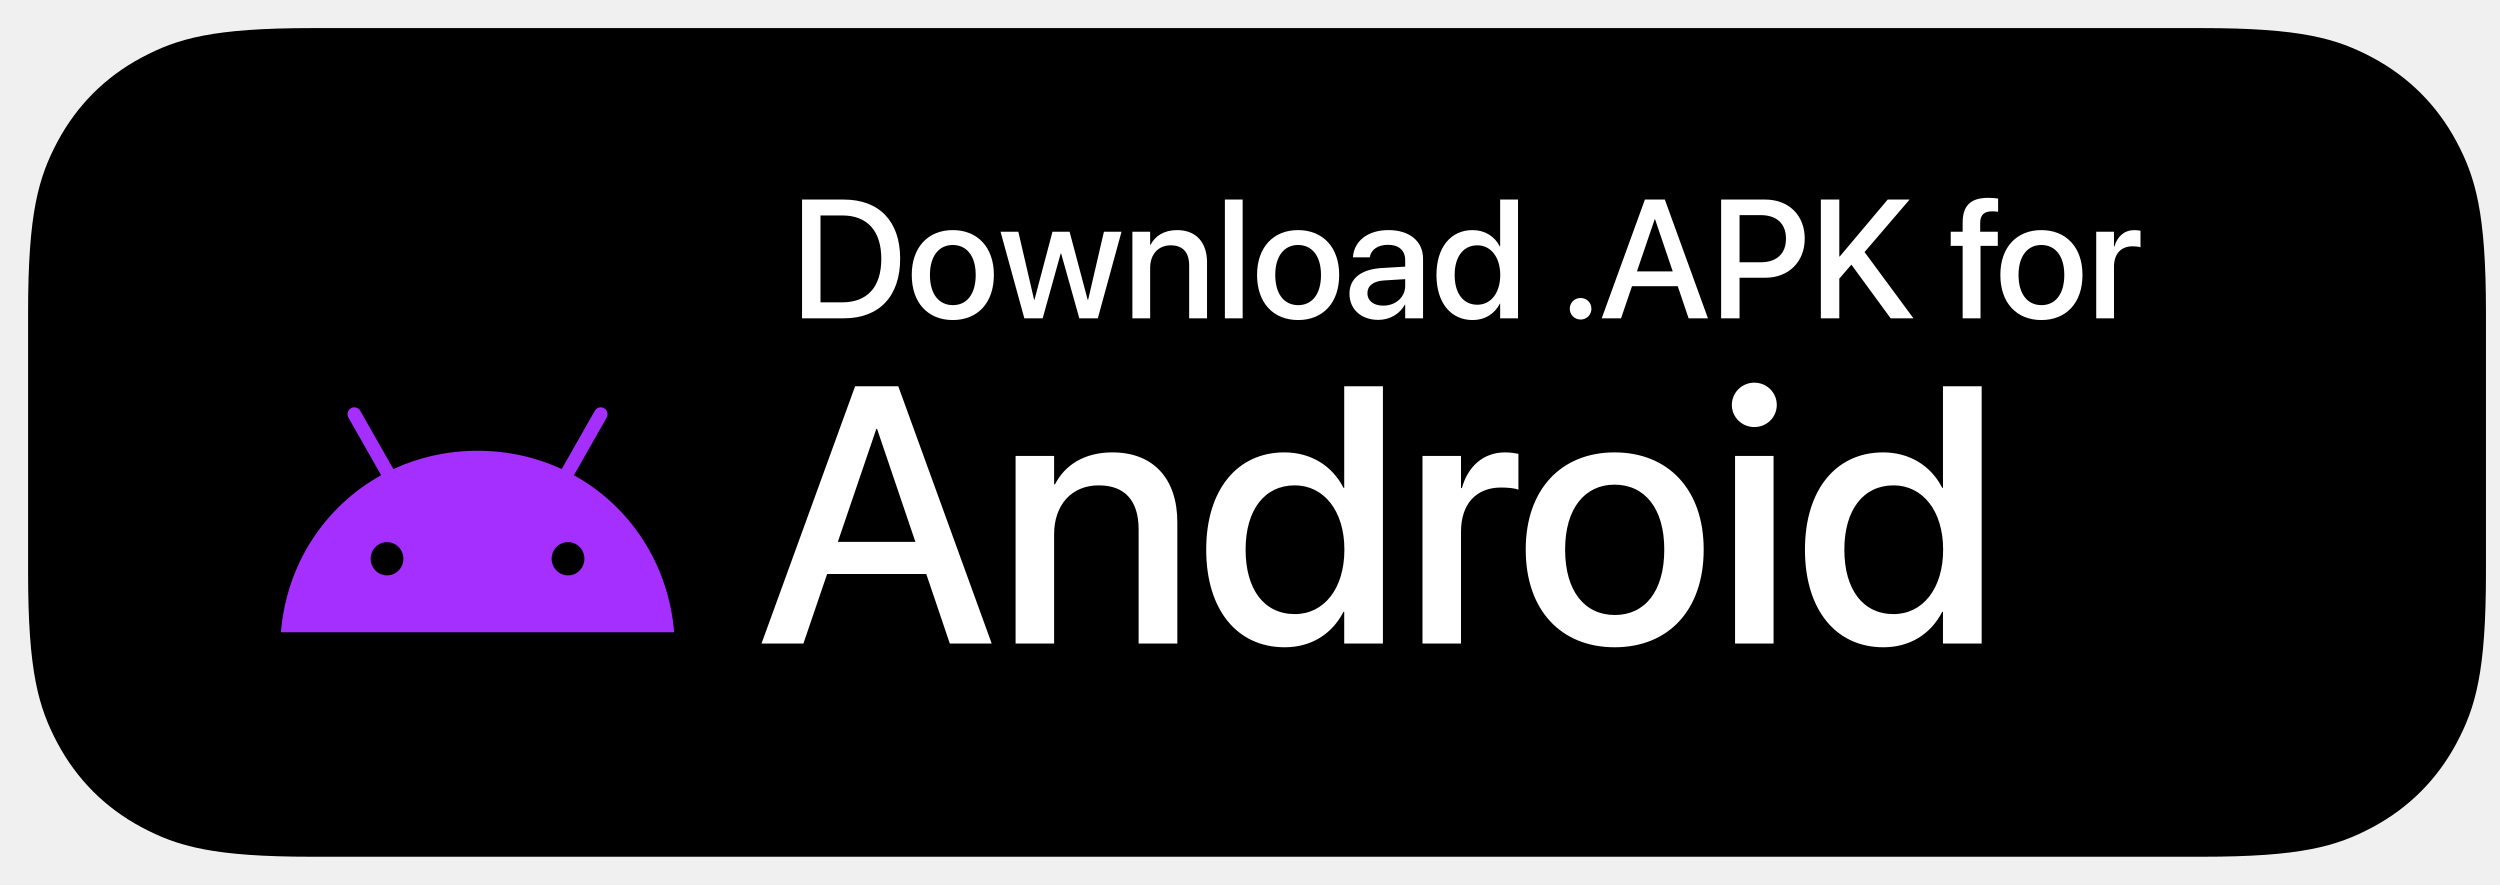
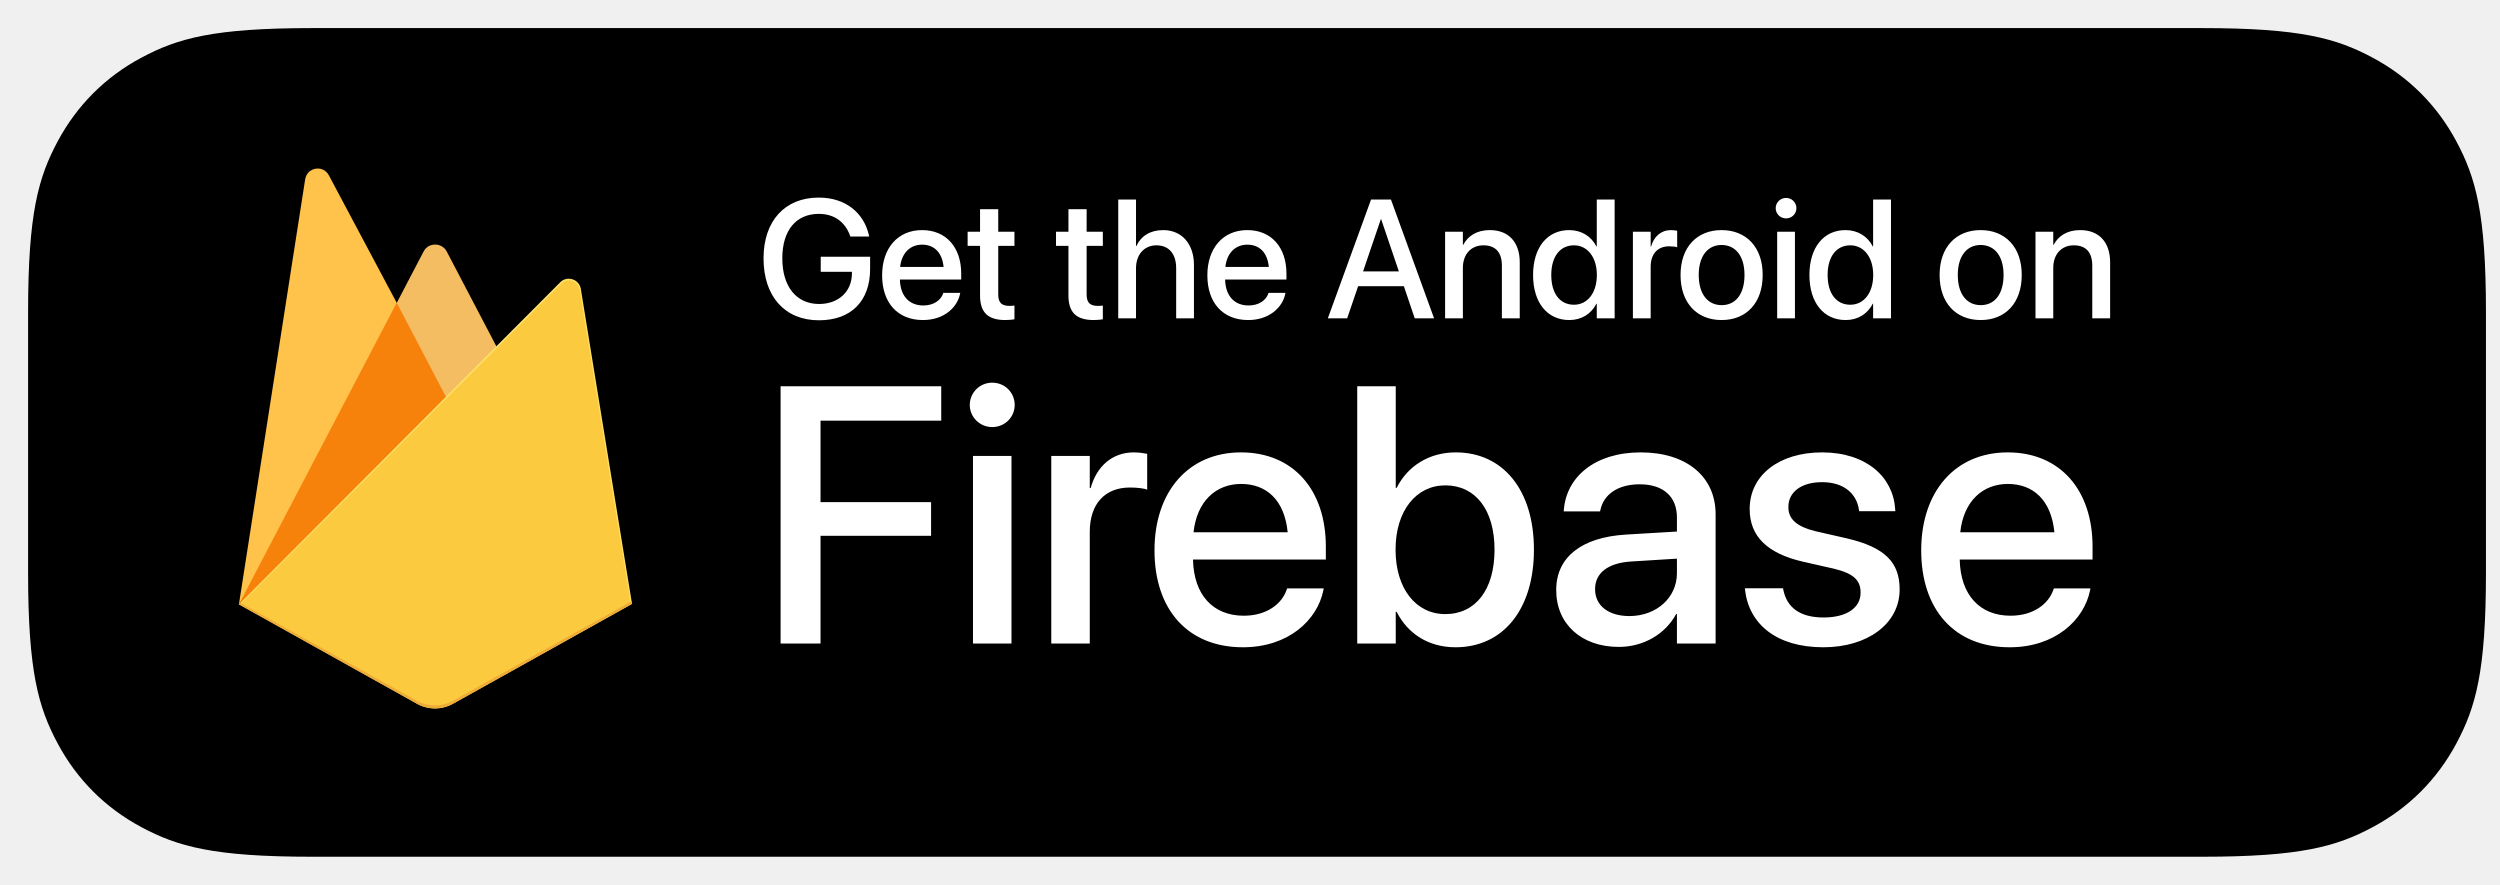
<svg xmlns="http://www.w3.org/2000/svg" width="178" height="63" viewBox="0 0 178 63" fill="none">
  <g clip-path="url(#clip0)">
    <path d="M22.217 2L156.783 2C163.813 2 166.362 2.732 168.932 4.106C171.502 5.48 173.519 7.497 174.894 10.066C176.268 12.636 177 15.184 177 22.213V40.787C177 47.816 176.268 50.364 174.894 52.934C173.519 55.503 171.502 57.52 168.932 58.894C166.362 60.268 163.813 61 156.783 61H22.217C15.187 61 12.638 60.268 10.068 58.894C7.498 57.52 5.481 55.503 4.106 52.934C2.732 50.364 2 47.816 2 40.787L2 22.213C2 15.184 2.732 12.636 4.106 10.066C5.481 7.497 7.498 5.48 10.068 4.106C12.638 2.732 15.187 2 22.217 2Z" fill="black" />
-     <path d="M77.3 32.269C80.669 32.269 82.891 34.932 82.891 39.046C82.891 43.171 80.682 45.821 77.35 45.821C75.627 45.911 74.005 45.009 73.172 43.499H73.109V50.074H70.384V32.408H73.022V34.616H73.072C73.942 33.115 75.566 32.213 77.3 32.269ZM91.913 32.269C95.283 32.269 97.504 34.932 97.504 39.046C97.504 43.171 95.296 45.821 91.963 45.821C90.24 45.911 88.618 45.009 87.786 43.499H87.723V50.074H84.997V32.408H87.635V34.616H87.685C88.555 33.115 90.179 32.213 91.913 32.269ZM111.478 27.172C115.326 27.172 117.964 29.329 118.053 32.471H115.302C115.137 30.654 113.635 29.557 111.44 29.557C109.244 29.557 107.742 30.667 107.742 32.282C107.742 33.569 108.702 34.326 111.049 34.906L113.055 35.399C116.792 36.282 118.344 37.783 118.344 40.446C118.344 43.852 115.63 45.986 111.314 45.986C107.275 45.986 104.548 43.902 104.372 40.609L107.162 40.609C107.364 42.415 109.118 43.6 111.516 43.6C113.813 43.6 115.465 42.415 115.465 40.787C115.465 39.373 114.469 38.527 112.109 37.947L109.748 37.379C106.404 36.571 104.852 35.008 104.852 32.471C104.852 29.329 107.59 27.172 111.478 27.172ZM156.578 32.245C160.252 32.245 162.562 34.767 162.562 38.792V39.726H153.184V39.891C153.097 40.879 153.438 41.857 154.121 42.576C154.805 43.296 155.764 43.687 156.756 43.65C158.079 43.774 159.325 43.015 159.822 41.783L162.41 41.783C162.043 44.193 159.696 45.847 156.693 45.847C152.831 45.847 150.433 43.26 150.433 39.109C150.433 34.945 152.843 32.245 156.578 32.245ZM134.51 32.245C138.359 32.245 140.808 34.869 140.808 39.046C140.808 43.234 138.372 45.847 134.51 45.847C130.649 45.847 128.213 43.234 128.213 39.046C128.213 34.869 130.673 32.245 134.51 32.245ZM124.226 29.266V32.408H126.75V34.566H124.226V41.884C124.226 43.02 124.731 43.55 125.841 43.55C126.141 43.545 126.44 43.524 126.738 43.487V45.632C126.239 45.725 125.731 45.767 125.224 45.758C122.536 45.758 121.487 44.749 121.487 42.174V34.566H119.557V32.408H121.487V29.266H124.226ZM62.117 27.475L68.691 45.682H65.701L64.035 40.761H57.094L55.427 45.682H52.487L59.062 27.475H62.117ZM148.911 32.269C149.225 32.268 149.538 32.302 149.845 32.37V34.919C149.448 34.798 149.035 34.742 148.62 34.755C147.819 34.722 147.044 35.041 146.498 35.628C145.952 36.216 145.69 37.012 145.78 37.809V45.682H143.055V32.408H145.654V34.667H145.717C146.08 33.213 147.413 32.212 148.911 32.269ZM29.821 22.956C31.076 22.956 33.464 21.224 35.926 21.483C38.267 21.556 40.436 22.728 41.779 24.646C39.66 25.949 38.355 28.246 38.323 30.734C38.326 33.548 40.012 36.088 42.604 37.184C42.106 38.803 41.354 40.333 40.377 41.718C39.066 43.68 37.691 45.596 35.508 45.632C33.387 45.68 32.674 44.384 30.242 44.384C27.787 44.384 27.027 45.596 24.993 45.68C22.914 45.757 21.325 43.587 19.966 41.644C17.249 37.675 15.134 30.46 17.97 25.55C19.302 23.158 21.792 21.639 24.529 21.551C26.61 21.508 28.542 22.956 29.821 22.956ZM134.51 34.49C132.301 34.49 130.99 36.194 130.99 39.046C130.99 41.922 132.301 43.6 134.51 43.6C136.718 43.6 138.031 41.922 138.031 39.046C138.031 36.181 136.718 34.49 134.51 34.49ZM76.581 34.591C74.499 34.591 73.098 36.395 73.098 39.046C73.098 41.72 74.499 43.512 76.581 43.512C78.7 43.512 80.09 41.758 80.09 39.046C80.09 36.358 78.7 34.591 76.581 34.591ZM91.194 34.591C89.112 34.591 87.711 36.395 87.711 39.046C87.711 41.72 89.112 43.512 91.194 43.512C93.314 43.512 94.703 41.758 94.703 39.046C94.703 36.358 93.314 34.591 91.194 34.591ZM60.603 30.503H60.527L57.813 38.49H63.315L60.603 30.503ZM156.578 34.452C155.682 34.447 154.821 34.8 154.186 35.433C153.551 36.065 153.195 36.925 153.197 37.822H159.835C159.885 36.934 159.561 36.065 158.943 35.425C158.325 34.786 157.468 34.433 156.578 34.452ZM152.763 15.789C154.601 15.789 155.709 17.044 155.709 19.117V19.572H151.046V19.645C151.005 20.135 151.172 20.62 151.507 20.98C151.842 21.34 152.313 21.542 152.805 21.537C153.442 21.613 154.063 21.297 154.376 20.736L155.63 20.736C155.265 21.982 154.06 22.786 152.769 22.646C151.889 22.669 151.042 22.305 150.455 21.648C149.867 20.992 149.598 20.111 149.719 19.238C149.601 18.364 149.87 17.481 150.454 16.819C151.038 16.157 151.881 15.782 152.763 15.789ZM96.539 16.259C97.549 16.886 98.117 18.031 98.004 19.215C98.119 20.4 97.552 21.547 96.541 22.175C95.529 22.803 94.249 22.803 93.238 22.175C92.227 21.547 91.659 20.4 91.775 19.215C91.662 18.031 92.229 16.886 93.24 16.259C94.25 15.633 95.528 15.633 96.539 16.259ZM122.953 16.259C123.963 16.886 124.531 18.032 124.418 19.215C124.533 20.399 123.966 21.547 122.955 22.175C121.943 22.803 120.663 22.803 119.652 22.175C118.641 21.547 118.074 20.399 118.189 19.215C118.076 18.032 118.644 16.886 119.654 16.259C120.664 15.633 121.943 15.633 122.953 16.259ZM67.888 16.259C68.898 16.886 69.465 18.032 69.352 19.215C69.468 20.399 68.901 21.547 67.889 22.175C66.878 22.803 65.598 22.803 64.587 22.175C63.576 21.547 63.009 20.399 63.124 19.215C63.011 18.032 63.578 16.886 64.589 16.259C65.599 15.633 66.877 15.633 67.888 16.259ZM102.329 15.789C103.984 15.789 104.918 16.613 104.918 18.008V22.519H103.663V21.591H103.56C103.134 22.269 102.377 22.665 101.577 22.628C101.016 22.686 100.457 22.504 100.038 22.128C99.618 21.752 99.378 21.215 99.376 20.652C99.376 19.463 100.261 18.778 101.832 18.681L103.62 18.578V18.008C103.62 17.311 103.159 16.917 102.269 16.917C101.541 16.917 101.037 17.184 100.892 17.651H99.631C99.764 16.517 100.831 15.789 102.329 15.789ZM112.797 13.339V22.519H111.549V21.476H111.446C111.022 22.215 110.223 22.659 109.372 22.628C107.692 22.628 106.631 21.306 106.631 19.215C106.631 17.129 107.703 15.807 109.372 15.807C110.214 15.768 111.003 16.22 111.397 16.965H111.494V13.339H112.797ZM139.138 14.273V15.947H140.569V17.044H139.138V20.439C139.138 21.131 139.423 21.433 140.072 21.433C140.238 21.433 140.404 21.423 140.569 21.403V22.489C140.335 22.531 140.098 22.553 139.86 22.555C138.411 22.555 137.834 22.046 137.834 20.773V17.044H136.785V15.947H137.834V14.273H139.138ZM60.559 14.97C61.357 15.812 61.735 16.967 61.589 18.117C61.589 20.912 60.078 22.519 57.471 22.519H54.311V13.77H57.471C58.628 13.687 59.762 14.127 60.559 14.97ZM89.963 13.339V22.519H88.66V13.339H89.963ZM84.298 15.789C84.949 15.74 85.586 15.99 86.031 16.468C86.476 16.945 86.679 17.599 86.583 18.245V22.519H85.28V18.572C85.28 17.511 84.819 16.983 83.855 16.983C83.414 16.963 82.985 17.136 82.682 17.458C82.379 17.779 82.232 18.217 82.278 18.657V22.519H80.975V15.917H82.23V16.965H82.327C82.666 16.193 83.457 15.721 84.298 15.789ZM71.615 15.917L72.798 20.954H72.895L74.253 15.917H75.503L76.861 20.954H76.964L78.141 15.917H79.444L77.631 22.519H76.279L74.915 17.656H74.811L73.452 22.519H72.113L70.293 15.917H71.615ZM129.489 15.789C130.14 15.74 130.777 15.99 131.222 16.468C131.667 16.945 131.87 17.599 131.774 18.245V22.519H130.471V18.572C130.471 17.511 130.01 16.983 129.046 16.983C128.605 16.963 128.176 17.136 127.873 17.458C127.57 17.779 127.423 18.217 127.469 18.657V22.519H126.166V15.917H127.421V16.965H127.518C127.857 16.193 128.648 15.721 129.489 15.789ZM143.641 13.339V16.978H143.744C144.099 16.199 144.904 15.726 145.757 15.795C146.405 15.76 147.034 16.015 147.473 16.491C147.913 16.967 148.118 17.614 148.032 18.256V22.519H146.727V18.578C146.727 17.523 146.236 16.989 145.315 16.989C144.862 16.952 144.415 17.117 144.094 17.439C143.774 17.762 143.612 18.21 143.652 18.663V22.519H142.349L142.349 13.339H143.641ZM103.62 19.536L102.008 19.639C101.099 19.7 100.686 20.009 100.686 20.591C100.686 21.185 101.202 21.531 101.911 21.531C102.33 21.573 102.749 21.444 103.072 21.172C103.394 20.9 103.592 20.508 103.62 20.088V19.536ZM94.891 16.947C93.758 16.947 93.121 17.784 93.121 19.215C93.121 20.657 93.758 21.488 94.891 21.488C96.019 21.488 96.662 20.652 96.662 19.215C96.662 17.784 96.019 16.947 94.891 16.947ZM66.24 16.947C65.107 16.947 64.47 17.784 64.47 19.215C64.47 20.657 65.108 21.488 66.24 21.488C67.369 21.488 68.012 20.652 68.012 19.215C68.012 17.784 67.369 16.947 66.24 16.947ZM121.306 16.947C120.173 16.947 119.536 17.784 119.536 19.215C119.536 20.657 120.173 21.488 121.306 21.488C122.434 21.488 123.077 20.652 123.077 19.215C123.077 17.784 122.434 16.947 121.306 16.947ZM109.741 16.978C108.644 16.978 107.977 17.826 107.977 19.215C107.977 20.615 108.637 21.458 109.741 21.458C110.84 21.458 111.519 20.603 111.519 19.221C111.519 17.845 110.833 16.978 109.741 16.978ZM57.32 15.007H55.67V21.282H57.32C58.147 21.331 58.952 21.005 59.511 20.395C60.071 19.785 60.326 18.955 60.205 18.135C60.317 17.319 60.059 16.496 59.5 15.891C58.942 15.285 58.142 14.961 57.32 15.007ZM35.952 13.755C36.094 15.608 35.507 17.444 34.317 18.873C33.163 20.308 31.413 21.135 29.571 21.116C29.453 19.316 30.057 17.543 31.248 16.188C32.454 14.814 34.133 13.946 35.952 13.755ZM152.756 16.898C152.301 16.892 151.862 17.071 151.54 17.393C151.218 17.715 151.04 18.153 151.046 18.608H154.382C154.415 18.16 154.257 17.719 153.948 17.393C153.638 17.068 153.205 16.888 152.756 16.898Z" fill="white" />
+     <path d="M77.3 32.269C80.669 32.269 82.891 34.932 82.891 39.046C82.891 43.171 80.682 45.821 77.35 45.821C75.627 45.911 74.005 45.009 73.172 43.499H73.109V50.074H70.384V32.408H73.022V34.616H73.072C73.941 33.115 75.566 32.213 77.3 32.269ZM91.913 32.269C95.283 32.269 97.504 34.932 97.504 39.046C97.504 43.171 95.296 45.821 91.963 45.821C90.24 45.911 88.618 45.009 87.786 43.499H87.722V50.074H84.997V32.408H87.635V34.616H87.685C88.555 33.115 90.179 32.213 91.913 32.269ZM111.478 27.172C115.326 27.172 117.964 29.329 118.053 32.471H115.302C115.137 30.654 113.635 29.557 111.44 29.557C109.244 29.557 107.742 30.667 107.742 32.282C107.742 33.569 108.701 34.326 111.049 34.906L113.055 35.399C116.791 36.282 118.344 37.783 118.344 40.446C118.344 43.852 115.63 45.986 111.314 45.986C107.275 45.986 104.548 43.902 104.372 40.609L107.162 40.609C107.364 42.415 109.118 43.6 111.516 43.6C113.813 43.6 115.465 42.415 115.465 40.787C115.465 39.373 114.469 38.527 112.109 37.947L109.748 37.379C106.404 36.571 104.852 35.008 104.852 32.471C104.852 29.329 107.59 27.172 111.478 27.172ZM156.578 32.245C160.252 32.245 162.562 34.767 162.562 38.792V39.726H153.184V39.891C153.097 40.879 153.438 41.857 154.121 42.576C154.805 43.296 155.764 43.687 156.756 43.65C158.079 43.774 159.325 43.015 159.822 41.783L162.41 41.783C162.043 44.193 159.696 45.847 156.693 45.847C152.831 45.847 150.433 43.26 150.433 39.109C150.433 34.945 152.843 32.245 156.578 32.245ZM134.51 32.245C138.359 32.245 140.808 34.869 140.808 39.046C140.808 43.234 138.372 45.847 134.51 45.847C130.649 45.847 128.213 43.234 128.213 39.046C128.213 34.869 130.673 32.245 134.51 32.245ZM124.226 29.266V32.408H126.75V34.566H124.226V41.884C124.226 43.02 124.731 43.55 125.841 43.55C126.141 43.545 126.44 43.524 126.738 43.487V45.632C126.239 45.725 125.731 45.767 125.224 45.758C122.536 45.758 121.487 44.749 121.487 42.174V34.566H119.557V32.408H121.487V29.266H124.226ZM62.116 27.475L68.691 45.682H65.701L64.035 40.761H57.094L55.427 45.682H52.487L59.062 27.475H62.116ZM148.911 32.269C149.225 32.268 149.538 32.302 149.845 32.37V34.919C149.448 34.798 149.035 34.742 148.62 34.755C147.819 34.722 147.044 35.041 146.498 35.628C145.952 36.216 145.69 37.012 145.78 37.809V45.682H143.055V32.408H145.654V34.667H145.717C146.08 33.213 147.413 32.212 148.911 32.269ZM29.821 22.956C31.076 22.956 33.463 21.224 35.926 21.483C38.267 21.556 40.436 22.728 41.779 24.646C39.659 25.949 38.355 28.246 38.323 30.734C38.326 33.548 40.012 36.088 42.604 37.184C42.105 38.803 41.354 40.333 40.377 41.718C39.066 43.68 37.691 45.596 35.508 45.632C33.387 45.68 32.674 44.384 30.242 44.384C27.786 44.384 27.027 45.596 24.993 45.68C22.914 45.757 21.325 43.587 19.966 41.644C17.249 37.675 15.134 30.46 17.97 25.55C19.302 23.158 21.792 21.639 24.529 21.551C26.61 21.508 28.542 22.956 29.821 22.956ZM134.51 34.49C132.301 34.49 130.989 36.194 130.989 39.046C130.989 41.922 132.301 43.6 134.51 43.6C136.718 43.6 138.031 41.922 138.031 39.046C138.031 36.181 136.718 34.49 134.51 34.49ZM76.581 34.591C74.498 34.591 73.098 36.395 73.098 39.046C73.098 41.72 74.498 43.512 76.581 43.512C78.7 43.512 80.089 41.758 80.089 39.046C80.089 36.358 78.7 34.591 76.581 34.591ZM91.194 34.591C89.112 34.591 87.711 36.395 87.711 39.046C87.711 41.72 89.112 43.512 91.194 43.512C93.314 43.512 94.703 41.758 94.703 39.046C94.703 36.358 93.314 34.591 91.194 34.591ZM60.603 30.503H60.527L57.813 38.49H63.315L60.603 30.503ZM156.578 34.452C155.682 34.447 154.821 34.8 154.186 35.433C153.551 36.065 153.195 36.925 153.197 37.822H159.835C159.884 36.934 159.561 36.065 158.943 35.425C158.325 34.786 157.468 34.433 156.578 34.452ZM152.763 15.789C154.601 15.789 155.709 17.044 155.709 19.117V19.572H151.046V19.645C151.005 20.135 151.172 20.62 151.507 20.98C151.842 21.34 152.313 21.542 152.805 21.537C153.442 21.613 154.063 21.297 154.376 20.736L155.63 20.736C155.265 21.982 154.06 22.786 152.769 22.646C151.888 22.669 151.042 22.305 150.455 21.648C149.867 20.992 149.598 20.111 149.719 19.238C149.601 18.364 149.87 17.481 150.454 16.819C151.038 16.157 151.88 15.782 152.763 15.789ZM96.539 16.259C97.549 16.886 98.117 18.031 98.004 19.215C98.119 20.4 97.552 21.547 96.54 22.175C95.529 22.803 94.249 22.803 93.238 22.175C92.227 21.547 91.659 20.4 91.775 19.215C91.662 18.031 92.229 16.886 93.24 16.259C94.25 15.633 95.528 15.633 96.539 16.259ZM122.953 16.259C123.963 16.886 124.531 18.032 124.417 19.215C124.533 20.399 123.966 21.547 122.955 22.175C121.943 22.803 120.663 22.803 119.652 22.175C118.641 21.547 118.074 20.399 118.189 19.215C118.076 18.032 118.644 16.886 119.654 16.259C120.664 15.633 121.943 15.633 122.953 16.259ZM67.888 16.259C68.898 16.886 69.465 18.032 69.352 19.215C69.468 20.399 68.9 21.547 67.889 22.175C66.878 22.803 65.598 22.803 64.587 22.175C63.576 21.547 63.008 20.399 63.124 19.215C63.011 18.032 63.578 16.886 64.588 16.259C65.599 15.633 66.877 15.633 67.888 16.259ZM102.329 15.789C103.984 15.789 104.918 16.613 104.918 18.008V22.519H103.663V21.591H103.56C103.134 22.269 102.376 22.665 101.577 22.628C101.016 22.686 100.457 22.504 100.038 22.128C99.618 21.752 99.378 21.215 99.376 20.652C99.376 19.463 100.261 18.778 101.832 18.681L103.62 18.578V18.008C103.62 17.311 103.159 16.917 102.268 16.917C101.541 16.917 101.037 17.184 100.892 17.651H99.63C99.764 16.517 100.831 15.789 102.329 15.789ZM112.797 13.339V22.519H111.549V21.476H111.445C111.022 22.215 110.223 22.659 109.372 22.628C107.692 22.628 106.631 21.306 106.631 19.215C106.631 17.129 107.703 15.807 109.372 15.807C110.214 15.768 111.003 16.22 111.397 16.965H111.494V13.339H112.797ZM139.138 14.273V15.947H140.569V17.044H139.138V20.439C139.138 21.131 139.423 21.433 140.072 21.433C140.238 21.433 140.404 21.423 140.569 21.403V22.489C140.335 22.531 140.098 22.553 139.86 22.555C138.411 22.555 137.834 22.046 137.834 20.773V17.044H136.785V15.947H137.834V14.273H139.138ZM60.559 14.97C61.357 15.812 61.735 16.967 61.589 18.117C61.589 20.912 60.078 22.519 57.471 22.519H54.311V13.77H57.471C58.628 13.687 59.762 14.127 60.559 14.97ZM89.963 13.339V22.519H88.66V13.339H89.963ZM84.298 15.789C84.948 15.74 85.586 15.99 86.031 16.468C86.476 16.945 86.679 17.599 86.583 18.245V22.519H85.28V18.572C85.28 17.511 84.819 16.983 83.855 16.983C83.414 16.963 82.985 17.136 82.682 17.458C82.379 17.779 82.232 18.217 82.278 18.657V22.519H80.975V15.917H82.23V16.965H82.327C82.666 16.193 83.457 15.721 84.298 15.789ZM71.615 15.917L72.798 20.954H72.895L74.253 15.917H75.503L76.861 20.954H76.964L78.141 15.917H79.444L77.631 22.519H76.279L74.915 17.656H74.811L73.452 22.519H72.113L70.293 15.917H71.615ZM129.489 15.789C130.139 15.74 130.777 15.99 131.222 16.468C131.667 16.945 131.87 17.599 131.774 18.245V22.519H130.471V18.572C130.471 17.511 130.01 16.983 129.046 16.983C128.605 16.963 128.176 17.136 127.873 17.458C127.57 17.779 127.423 18.217 127.469 18.657V22.519H126.166V15.917H127.421V16.965H127.518C127.857 16.193 128.648 15.721 129.489 15.789ZM143.641 13.339V16.978H143.744C144.099 16.199 144.904 15.726 145.757 15.795C146.404 15.76 147.034 16.015 147.473 16.491C147.913 16.967 148.118 17.614 148.031 18.256V22.519H146.727V18.578C146.727 17.523 146.236 16.989 145.315 16.989C144.861 16.952 144.415 17.117 144.094 17.439C143.774 17.762 143.612 18.21 143.652 18.663V22.519H142.349L142.349 13.339H143.641ZM103.62 19.536L102.008 19.639C101.098 19.7 100.686 20.009 100.686 20.591C100.686 21.185 101.202 21.531 101.911 21.531C102.33 21.573 102.749 21.444 103.071 21.172C103.394 20.9 103.592 20.508 103.62 20.088V19.536ZM94.891 16.947C93.758 16.947 93.121 17.784 93.121 19.215C93.121 20.657 93.758 21.488 94.891 21.488C96.019 21.488 96.662 20.652 96.662 19.215C96.662 17.784 96.019 16.947 94.891 16.947ZM66.24 16.947C65.107 16.947 64.47 17.784 64.47 19.215C64.47 20.657 65.107 21.488 66.24 21.488C67.369 21.488 68.012 20.652 68.012 19.215C68.012 17.784 67.369 16.947 66.24 16.947ZM121.306 16.947C120.173 16.947 119.535 17.784 119.535 19.215C119.535 20.657 120.173 21.488 121.306 21.488C122.434 21.488 123.077 20.652 123.077 19.215C123.077 17.784 122.434 16.947 121.306 16.947ZM109.741 16.978C108.644 16.978 107.977 17.826 107.977 19.215C107.977 20.615 108.637 21.458 109.741 21.458C110.84 21.458 111.519 20.603 111.519 19.221C111.519 17.845 110.833 16.978 109.741 16.978ZM57.32 15.007H55.67V21.282H57.32C58.146 21.331 58.952 21.005 59.511 20.395C60.071 19.785 60.326 18.955 60.205 18.135C60.317 17.319 60.059 16.496 59.5 15.891C58.942 15.285 58.142 14.961 57.32 15.007ZM35.952 13.755C36.094 15.608 35.507 17.444 34.317 18.873C33.163 20.308 31.413 21.135 29.57 21.116C29.453 19.316 30.057 17.543 31.248 16.188C32.454 14.814 34.133 13.946 35.952 13.755ZM152.756 16.898C152.301 16.892 151.862 17.071 151.54 17.393C151.218 17.715 151.04 18.153 151.046 18.608H154.381C154.415 18.16 154.257 17.719 153.948 17.393C153.638 17.068 153.205 16.888 152.756 16.898Z" fill="white" />
    <rect x="50.837" y="5.56" width="117.006" height="49.845" fill="black" />
-     <path d="M54.22 45.819H57.203L58.892 40.868H65.95L67.626 45.819H70.609L63.957 27.5H60.885L54.22 45.819ZM62.395 30.534H62.446L65.176 38.583H59.653L62.395 30.534ZM72.31 45.819H75.053V38.037C75.053 35.955 76.297 34.558 78.226 34.558C80.131 34.558 81.07 35.688 81.07 37.694V45.819H83.825V37.173C83.825 34.101 82.137 32.21 79.204 32.21C77.185 32.21 75.814 33.124 75.116 34.482H75.053V32.464H72.31V45.819ZM91.468 46.086C93.385 46.086 94.857 45.121 95.657 43.559H95.708V45.819H98.463V27.5H95.708V34.736H95.657C94.857 33.162 93.334 32.21 91.442 32.21C88.091 32.21 85.882 34.876 85.882 39.129V39.141C85.882 43.394 88.065 46.086 91.468 46.086ZM92.191 43.724C90.02 43.724 88.687 41.985 88.687 39.141V39.129C88.687 36.31 90.033 34.558 92.191 34.558C94.248 34.558 95.721 36.361 95.721 39.129V39.141C95.721 41.922 94.261 43.724 92.191 43.724ZM101.281 45.819H104.023V37.859C104.023 35.866 105.115 34.711 106.88 34.711C107.413 34.711 107.895 34.774 108.111 34.863V32.311C107.895 32.273 107.553 32.21 107.159 32.21C105.636 32.21 104.518 33.187 104.087 34.749H104.023V32.464H101.281V45.819ZM114.967 46.086C118.788 46.086 121.302 43.445 121.302 39.141V39.116C121.302 34.837 118.763 32.21 114.954 32.21C111.158 32.21 108.632 34.85 108.632 39.116V39.141C108.632 43.432 111.133 46.086 114.967 46.086ZM114.979 43.788C112.834 43.788 111.437 42.099 111.437 39.141V39.116C111.437 36.196 112.847 34.507 114.954 34.507C117.099 34.507 118.496 36.196 118.496 39.116V39.141C118.496 42.087 117.125 43.788 114.979 43.788ZM124.907 30.407C125.808 30.407 126.507 29.696 126.507 28.833C126.507 27.957 125.808 27.246 124.907 27.246C124.018 27.246 123.307 27.957 123.307 28.833C123.307 29.696 124.018 30.407 124.907 30.407ZM123.536 45.819H126.278V32.464H123.536V45.819ZM134.099 46.086C136.016 46.086 137.488 45.121 138.288 43.559H138.339V45.819H141.094V27.5H138.339V34.736H138.288C137.488 33.162 135.965 32.21 134.073 32.21C130.722 32.21 128.513 34.876 128.513 39.129V39.141C128.513 43.394 130.696 46.086 134.099 46.086ZM134.822 43.724C132.651 43.724 131.318 41.985 131.318 39.141V39.129C131.318 36.31 132.664 34.558 134.822 34.558C136.879 34.558 138.351 36.361 138.351 39.129V39.141C138.351 41.922 136.891 43.724 134.822 43.724Z" fill="white" />
-     <path d="M57.106 22.664H60.089C62.608 22.664 64.091 21.093 64.091 18.422V18.41C64.091 15.75 62.597 14.209 60.089 14.209H57.106V22.664ZM58.419 21.527V15.34H59.966C61.747 15.34 62.749 16.435 62.749 18.422V18.433C62.749 20.431 61.759 21.527 59.966 21.527H58.419ZM67.841 22.787C69.604 22.787 70.764 21.568 70.764 19.582V19.57C70.764 17.596 69.593 16.383 67.835 16.383C66.083 16.383 64.917 17.601 64.917 19.57V19.582C64.917 21.562 66.071 22.787 67.841 22.787ZM67.847 21.726C66.856 21.726 66.212 20.947 66.212 19.582V19.57C66.212 18.222 66.862 17.443 67.835 17.443C68.825 17.443 69.47 18.222 69.47 19.57V19.582C69.47 20.941 68.837 21.726 67.847 21.726ZM72.933 22.664H74.239L75.522 18.047H75.552L76.847 22.664H78.165L79.852 16.5H78.599L77.474 21.351H77.444L76.155 16.5H74.936L73.653 21.351H73.63L72.505 16.5H71.239L72.933 22.664ZM80.626 22.664H81.891V19.072C81.891 18.111 82.466 17.467 83.356 17.467C84.235 17.467 84.669 17.988 84.669 18.914V22.664H85.94V18.674C85.94 17.256 85.161 16.383 83.808 16.383C82.876 16.383 82.243 16.804 81.921 17.431H81.891V16.5H80.626V22.664ZM87.212 22.664H88.477V14.209H87.212V22.664ZM92.427 22.787C94.19 22.787 95.35 21.568 95.35 19.582V19.57C95.35 17.596 94.179 16.383 92.421 16.383C90.669 16.383 89.503 17.601 89.503 19.57V19.582C89.503 21.562 90.657 22.787 92.427 22.787ZM92.433 21.726C91.442 21.726 90.798 20.947 90.798 19.582V19.57C90.798 18.222 91.448 17.443 92.421 17.443C93.411 17.443 94.055 18.222 94.055 19.57V19.582C94.055 20.941 93.423 21.726 92.433 21.726ZM98.139 22.775C98.954 22.775 99.669 22.353 100.026 21.691H100.05V22.664H101.321V18.416C101.321 17.179 100.366 16.383 98.86 16.383C97.343 16.383 96.423 17.197 96.335 18.258L96.329 18.322H97.524L97.536 18.269C97.641 17.777 98.093 17.431 98.825 17.431C99.61 17.431 100.05 17.842 100.05 18.521V18.984L98.374 19.084C96.915 19.172 96.083 19.828 96.083 20.9V20.912C96.083 22.019 96.909 22.775 98.139 22.775ZM97.36 20.883V20.871C97.36 20.349 97.782 20.015 98.544 19.968L100.05 19.875V20.355C100.05 21.158 99.376 21.762 98.485 21.762C97.805 21.762 97.36 21.422 97.36 20.883ZM104.854 22.787C105.739 22.787 106.419 22.342 106.788 21.621H106.811V22.664H108.083V14.209H106.811V17.549H106.788C106.419 16.822 105.716 16.383 104.843 16.383C103.296 16.383 102.276 17.613 102.276 19.576V19.582C102.276 21.545 103.284 22.787 104.854 22.787ZM105.188 21.697C104.186 21.697 103.571 20.894 103.571 19.582V19.576C103.571 18.275 104.192 17.467 105.188 17.467C106.138 17.467 106.817 18.299 106.817 19.576V19.582C106.817 20.865 106.143 21.697 105.188 21.697ZM112.542 22.752C112.97 22.752 113.309 22.412 113.309 21.984C113.309 21.55 112.97 21.217 112.542 21.217C112.108 21.217 111.768 21.55 111.768 21.984C111.768 22.412 112.108 22.752 112.542 22.752ZM114.042 22.664H115.419L116.198 20.379H119.456L120.229 22.664H121.606L118.536 14.209H117.118L114.042 22.664ZM117.815 15.609H117.839L119.099 19.324H116.55L117.815 15.609ZM122.544 22.664H123.856V19.775H125.69C127.349 19.775 128.497 18.644 128.497 16.992V16.98C128.497 15.322 127.349 14.209 125.69 14.209H122.544V22.664ZM125.362 15.316C126.505 15.316 127.161 15.931 127.161 16.986V16.998C127.161 18.058 126.505 18.674 125.362 18.674H123.856V15.316H125.362ZM129.645 22.664H130.958V19.84L131.819 18.843L134.614 22.664H136.237L132.757 17.947L135.962 14.209H134.403L130.993 18.258H130.958V14.209H129.645V22.664ZM139.741 22.664H141.013V17.508H142.243V16.5H140.989V15.867C140.989 15.322 141.259 15.047 141.827 15.047C141.985 15.047 142.143 15.058 142.266 15.076V14.138C142.097 14.109 141.815 14.086 141.557 14.086C140.304 14.086 139.741 14.648 139.741 15.844V16.5H138.891V17.508H139.741V22.664ZM145.349 22.787C147.112 22.787 148.272 21.568 148.272 19.582V19.57C148.272 17.596 147.1 16.383 145.343 16.383C143.591 16.383 142.425 17.601 142.425 19.57V19.582C142.425 21.562 143.579 22.787 145.349 22.787ZM145.354 21.726C144.364 21.726 143.72 20.947 143.72 19.582V19.57C143.72 18.222 144.37 17.443 145.343 17.443C146.333 17.443 146.977 18.222 146.977 19.57V19.582C146.977 20.941 146.345 21.726 145.354 21.726ZM149.251 22.664H150.516V18.99C150.516 18.07 151.02 17.537 151.835 17.537C152.081 17.537 152.304 17.566 152.403 17.607V16.429C152.304 16.412 152.145 16.383 151.964 16.383C151.261 16.383 150.745 16.834 150.546 17.554H150.516V16.5H149.251V22.664Z" fill="white" />
+     <path d="M55.578 45.819H58.422V38.151H66.293V35.752H58.422V29.95H67.016V27.5H55.578V45.819ZM70.647 30.407C71.549 30.407 72.247 29.696 72.247 28.833C72.247 27.957 71.549 27.246 70.647 27.246C69.759 27.246 69.048 27.957 69.048 28.833C69.048 29.696 69.759 30.407 70.647 30.407ZM69.276 45.819H72.018V32.464H69.276V45.819ZM74.85 45.819H77.592V37.859C77.592 35.866 78.683 34.711 80.448 34.711C80.981 34.711 81.464 34.774 81.68 34.863V32.311C81.464 32.273 81.121 32.21 80.727 32.21C79.204 32.21 78.087 33.187 77.655 34.749H77.592V32.464H74.85V45.819ZM88.497 46.086C91.734 46.086 93.791 44.156 94.222 42.036L94.248 41.896H91.645L91.607 41.998C91.264 43.001 90.185 43.839 88.56 43.839C86.377 43.839 84.993 42.366 84.942 39.84H94.4V38.913C94.4 34.901 92.102 32.21 88.357 32.21C84.612 32.21 82.2 35.003 82.2 39.179V39.192C82.2 43.407 84.574 46.086 88.497 46.086ZM88.37 34.457C90.16 34.457 91.455 35.587 91.683 37.897H84.98C85.222 35.663 86.593 34.457 88.37 34.457ZM103.63 46.086C107.019 46.086 109.216 43.394 109.216 39.141V39.129C109.216 34.876 107.007 32.21 103.655 32.21C101.764 32.21 100.24 33.162 99.44 34.736H99.377V27.5H96.635V45.819H99.377V43.559H99.44C100.227 45.121 101.713 46.086 103.63 46.086ZM102.906 43.724C100.824 43.724 99.364 41.922 99.364 39.141V39.129C99.364 36.361 100.837 34.558 102.906 34.558C105.064 34.558 106.41 36.31 106.41 39.129V39.141C106.41 41.985 105.064 43.724 102.906 43.724ZM115.259 46.06C117.023 46.06 118.572 45.146 119.347 43.712H119.397V45.819H122.152V36.615C122.152 33.936 120.083 32.21 116.82 32.21C113.532 32.21 111.539 33.974 111.349 36.272L111.336 36.412H113.926L113.951 36.297C114.18 35.231 115.157 34.482 116.744 34.482C118.445 34.482 119.397 35.371 119.397 36.843V37.846L115.766 38.062C112.605 38.253 110.803 39.674 110.803 41.998V42.023C110.803 44.422 112.593 46.06 115.259 46.06ZM113.57 41.96V41.934C113.57 40.804 114.484 40.081 116.135 39.979L119.397 39.776V40.817C119.397 42.556 117.937 43.864 116.008 43.864C114.535 43.864 113.57 43.128 113.57 41.96ZM129.82 46.086C132.969 46.086 135.254 44.41 135.254 41.972V41.96C135.254 40.043 134.213 38.964 131.483 38.329L129.312 37.834C127.878 37.491 127.332 36.932 127.332 36.107V36.094C127.332 35.028 128.259 34.33 129.731 34.33C131.28 34.33 132.194 35.142 132.359 36.31L132.372 36.399H134.949L134.936 36.247C134.797 33.974 132.892 32.21 129.731 32.21C126.659 32.21 124.577 33.847 124.577 36.234V36.247C124.577 38.189 125.834 39.408 128.373 39.992L130.557 40.487C131.991 40.83 132.474 41.325 132.474 42.188V42.201C132.474 43.28 131.483 43.965 129.833 43.965C128.144 43.965 127.23 43.242 126.976 42.01L126.951 41.883H124.234L124.247 41.998C124.526 44.435 126.481 46.086 129.82 46.086ZM143.087 46.086C146.324 46.086 148.381 44.156 148.812 42.036L148.838 41.896H146.235L146.197 41.998C145.854 43.001 144.775 43.839 143.15 43.839C140.967 43.839 139.583 42.366 139.532 39.84H148.99V38.913C148.99 34.901 146.692 32.21 142.947 32.21C139.202 32.21 136.79 35.003 136.79 39.179V39.192C136.79 43.407 139.164 46.086 143.087 46.086ZM142.96 34.457C144.75 34.457 146.045 35.587 146.273 37.897H139.57C139.811 35.663 141.182 34.457 142.96 34.457Z" fill="white" />
+     <path d="M58.307 22.804C60.599 22.804 61.952 21.439 61.952 19.148V18.281H58.436V19.353H60.657V19.494C60.639 20.777 59.69 21.644 58.319 21.644C56.708 21.644 55.7 20.414 55.7 18.392V18.387C55.7 16.406 56.679 15.228 58.296 15.228C59.397 15.228 60.165 15.797 60.522 16.775L60.54 16.84H61.888L61.864 16.734C61.513 15.211 60.27 14.068 58.29 14.068C55.888 14.068 54.364 15.726 54.364 18.392V18.398C54.364 21.117 55.888 22.804 58.307 22.804ZM65.714 22.787C67.208 22.787 68.157 21.896 68.356 20.918L68.368 20.853H67.167L67.149 20.9C66.991 21.363 66.493 21.75 65.743 21.75C64.735 21.75 64.097 21.07 64.073 19.904H68.438V19.476C68.438 17.625 67.378 16.383 65.649 16.383C63.921 16.383 62.807 17.672 62.807 19.599V19.605C62.807 21.55 63.903 22.787 65.714 22.787ZM65.655 17.42C66.481 17.42 67.079 17.941 67.184 19.008H64.091C64.202 17.976 64.835 17.42 65.655 17.42ZM71.585 22.787C71.843 22.787 72.083 22.758 72.229 22.734V21.756C72.136 21.767 72.024 21.779 71.889 21.779C71.356 21.779 71.075 21.592 71.075 20.965V17.508H72.229V16.5H71.075V14.894H69.78V16.5H68.895V17.508H69.78V21.041C69.78 22.271 70.366 22.787 71.585 22.787ZM77.878 22.787C78.136 22.787 78.376 22.758 78.522 22.734V21.756C78.429 21.767 78.317 21.779 78.183 21.779C77.649 21.779 77.368 21.592 77.368 20.965V17.508H78.522V16.5H77.368V14.894H76.073V16.5H75.188V17.508H76.073V21.041C76.073 22.271 76.659 22.787 77.878 22.787ZM79.618 22.664H80.884V19.096C80.884 18.134 81.464 17.467 82.337 17.467C83.227 17.467 83.743 18.076 83.743 19.096V22.664H85.009V18.855C85.009 17.367 84.141 16.383 82.823 16.383C81.903 16.383 81.241 16.799 80.913 17.513H80.884V14.209H79.618V22.664ZM88.87 22.787C90.364 22.787 91.313 21.896 91.513 20.918L91.524 20.853H90.323L90.305 20.9C90.147 21.363 89.649 21.75 88.899 21.75C87.891 21.75 87.253 21.07 87.229 19.904H91.595V19.476C91.595 17.625 90.534 16.383 88.805 16.383C87.077 16.383 85.964 17.672 85.964 19.599V19.605C85.964 21.55 87.059 22.787 88.87 22.787ZM88.811 17.42C89.638 17.42 90.235 17.941 90.341 19.008H87.247C87.358 17.976 87.991 17.42 88.811 17.42ZM94.542 22.664H95.919L96.698 20.379H99.956L100.729 22.664H102.106L99.036 14.209H97.618L94.542 22.664ZM98.315 15.609H98.339L99.599 19.324H97.05L98.315 15.609ZM102.891 22.664H104.157V19.072C104.157 18.111 104.731 17.467 105.622 17.467C106.501 17.467 106.934 17.988 106.934 18.914V22.664H108.206V18.674C108.206 17.256 107.427 16.383 106.073 16.383C105.141 16.383 104.509 16.804 104.186 17.431H104.157V16.5H102.891V22.664ZM111.733 22.787C112.618 22.787 113.298 22.342 113.667 21.621H113.69V22.664H114.962V14.209H113.69V17.549H113.667C113.298 16.822 112.595 16.383 111.722 16.383C110.175 16.383 109.155 17.613 109.155 19.576V19.582C109.155 21.545 110.163 22.787 111.733 22.787ZM112.067 21.697C111.065 21.697 110.45 20.894 110.45 19.582V19.576C110.45 18.275 111.071 17.467 112.067 17.467C113.016 17.467 113.696 18.299 113.696 19.576V19.582C113.696 20.865 113.022 21.697 112.067 21.697ZM116.263 22.664H117.528V18.99C117.528 18.07 118.032 17.537 118.847 17.537C119.093 17.537 119.315 17.566 119.415 17.607V16.429C119.315 16.412 119.157 16.383 118.975 16.383C118.272 16.383 117.757 16.834 117.557 17.554H117.528V16.5H116.263V22.664ZM122.579 22.787C124.343 22.787 125.503 21.568 125.503 19.582V19.57C125.503 17.596 124.331 16.383 122.573 16.383C120.821 16.383 119.655 17.601 119.655 19.57V19.582C119.655 21.562 120.809 22.787 122.579 22.787ZM122.585 21.726C121.595 21.726 120.95 20.947 120.95 19.582V19.57C120.95 18.222 121.6 17.443 122.573 17.443C123.563 17.443 124.208 18.222 124.208 19.57V19.582C124.208 20.941 123.575 21.726 122.585 21.726ZM127.167 15.55C127.583 15.55 127.905 15.222 127.905 14.824C127.905 14.42 127.583 14.092 127.167 14.092C126.757 14.092 126.429 14.42 126.429 14.824C126.429 15.222 126.757 15.55 127.167 15.55ZM126.534 22.664H127.8V16.5H126.534V22.664ZM131.409 22.787C132.294 22.787 132.974 22.342 133.343 21.621H133.366V22.664H134.638V14.209H133.366V17.549H133.343C132.974 16.822 132.27 16.383 131.397 16.383C129.85 16.383 128.831 17.613 128.831 19.576V19.582C128.831 21.545 129.839 22.787 131.409 22.787ZM131.743 21.697C130.741 21.697 130.126 20.894 130.126 19.582V19.576C130.126 18.275 130.747 17.467 131.743 17.467C132.692 17.467 133.372 18.299 133.372 19.576V19.582C133.372 20.865 132.698 21.697 131.743 21.697ZM141.024 22.787C142.788 22.787 143.948 21.568 143.948 19.582V19.57C143.948 17.596 142.776 16.383 141.018 16.383C139.266 16.383 138.1 17.601 138.1 19.57V19.582C138.1 21.562 139.255 22.787 141.024 22.787ZM141.03 21.726C140.04 21.726 139.395 20.947 139.395 19.582V19.57C139.395 18.222 140.046 17.443 141.018 17.443C142.009 17.443 142.653 18.222 142.653 19.57V19.582C142.653 20.941 142.02 21.726 141.03 21.726ZM144.927 22.664H146.192V19.072C146.192 18.111 146.766 17.467 147.657 17.467C148.536 17.467 148.97 17.988 148.97 18.914V22.664H150.241V18.674C150.241 17.256 149.462 16.383 148.108 16.383C147.177 16.383 146.544 16.804 146.222 17.431H146.192V16.5H144.927V22.664Z" fill="white" />
    <rect x="10.139" y="12.681" width="37.645" height="37.638" fill="black" />
-     <g clip-path="url(#clip1)">
-       <path d="M40.444 40.967C39.801 40.967 39.278 40.436 39.278 39.783C39.278 39.13 39.801 38.599 40.444 38.599C41.087 38.599 41.609 39.13 41.609 39.783C41.609 40.436 41.087 40.967 40.444 40.967ZM27.556 40.967C26.913 40.967 26.391 40.436 26.391 39.783C26.391 39.13 26.913 38.599 27.556 38.599C28.199 38.599 28.722 39.13 28.722 39.783C28.722 40.436 28.199 40.967 27.556 40.967ZM40.862 33.836L43.192 29.738C43.325 29.503 43.246 29.202 43.014 29.066C42.783 28.93 42.486 29.011 42.352 29.246L39.993 33.396C38.189 32.56 36.162 32.094 34 32.094C31.838 32.094 29.811 32.56 28.007 33.396L25.648 29.246C25.514 29.011 25.217 28.93 24.985 29.066C24.754 29.202 24.674 29.503 24.808 29.738L27.138 33.836C23.137 36.046 20.4 40.159 20 45.018H48C47.599 40.159 44.863 36.046 40.862 33.836Z" fill="#A42FFF" />
-     </g>
+     <path d="M17.011 43.028L17.242 42.701L28.246 21.82L28.267 21.599L23.413 12.479C23.002 11.711 21.865 11.911 21.728 12.764L17.011 43.028Z" fill="#FFC24A" />
+     <path d="M31.805 28.496L35.417 24.8L31.805 17.902C31.458 17.25 30.5 17.25 30.163 17.902L28.236 21.588V21.904L31.805 28.496Z" fill="#F4BD62" />
+     <path d="M17.011 43.028L17.116 42.922L17.495 42.764L31.584 28.738L31.753 28.254L28.246 21.556L17.011 43.028Z" fill="#F6820C" />
+     <path d="M32.258 50.104L45 42.996L41.357 20.577C41.241 19.872 40.377 19.598 39.882 20.103L17.011 43.028L29.689 50.104C30.479 50.557 31.458 50.557 32.258 50.104Z" fill="#FDE068" />
+     <path d="M44.895 42.933L41.283 20.693C41.167 19.998 40.451 19.714 39.956 20.209L17.148 42.986L29.678 49.988C30.468 50.431 31.437 50.431 32.237 49.988L44.895 42.933Z" fill="#FCCA3F" />
+     <path d="M32.258 49.894C31.458 50.336 30.479 50.336 29.678 49.894L17.105 42.922L17 43.028L29.678 50.104C30.479 50.546 31.458 50.546 32.258 50.104L45 42.996L44.968 42.807L32.258 49.894Z" fill="#EEAB37" />
  </g>
  <defs>
    <clipPath id="clip0">
      <rect width="178" height="63" fill="white" />
    </clipPath>
-     <clipPath id="clip1">
-       <rect width="28" height="16.8" fill="white" transform="translate(20 29)" />
-     </clipPath>
  </defs>
</svg>
